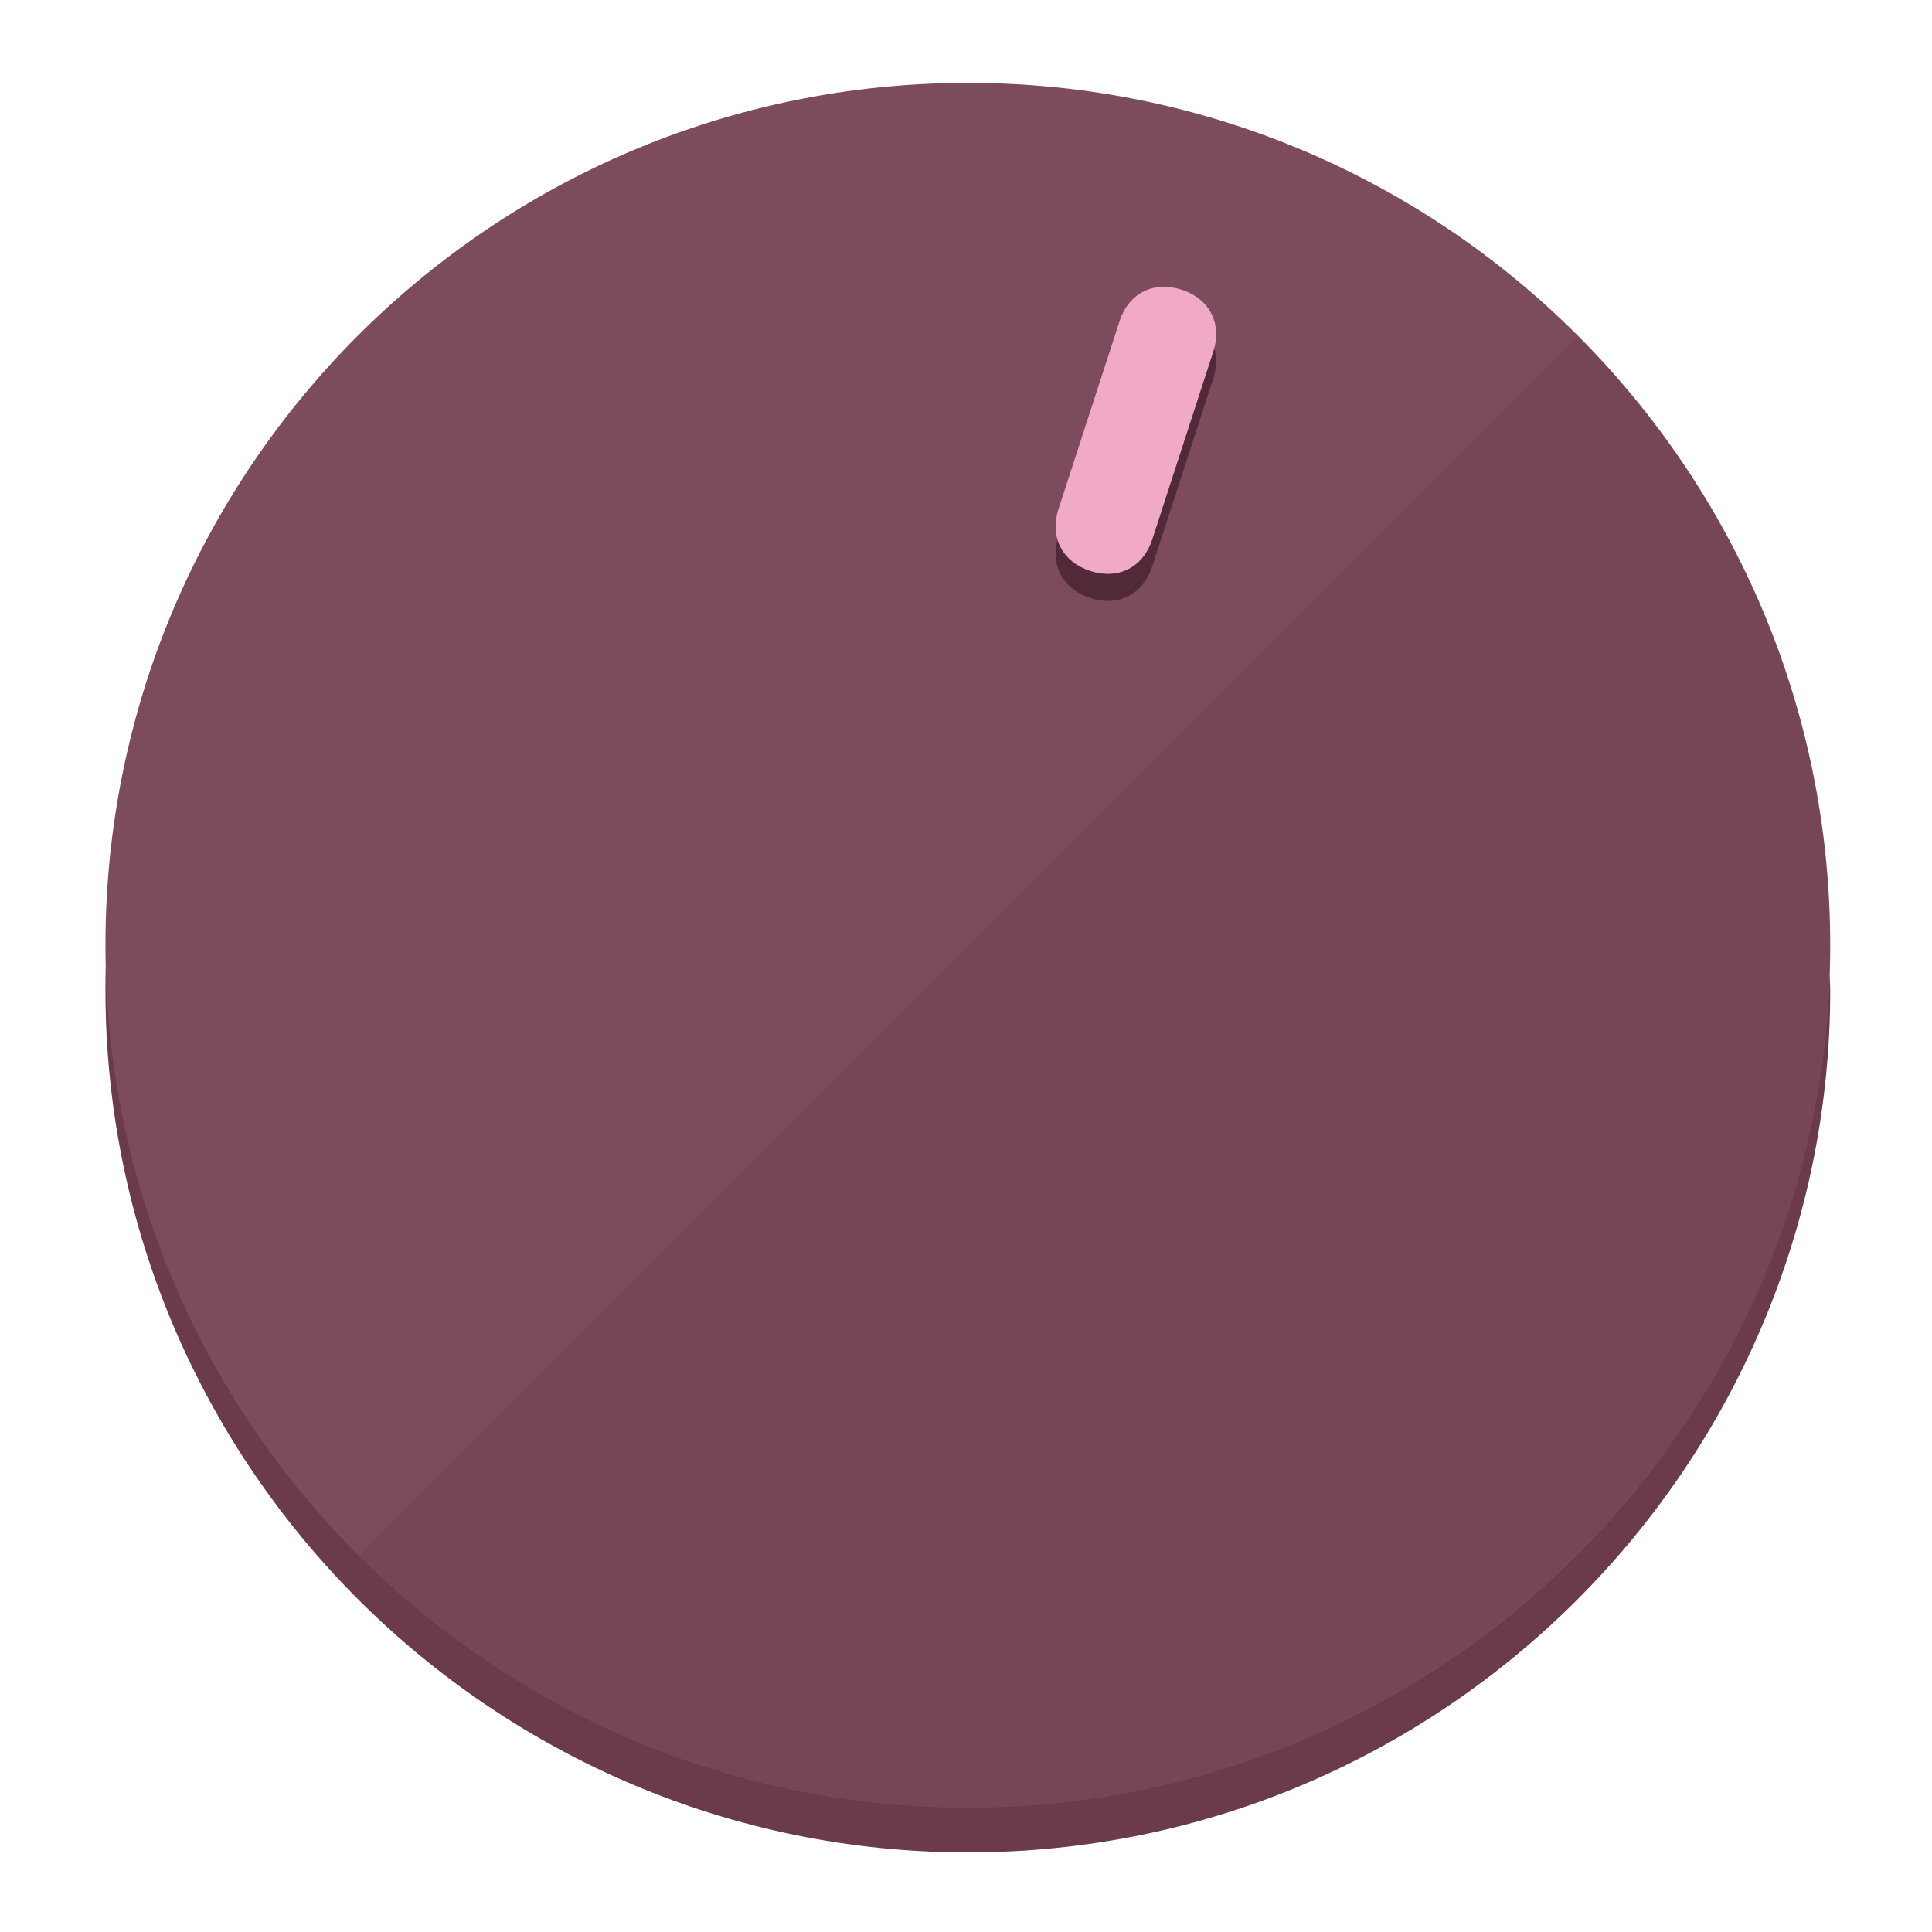
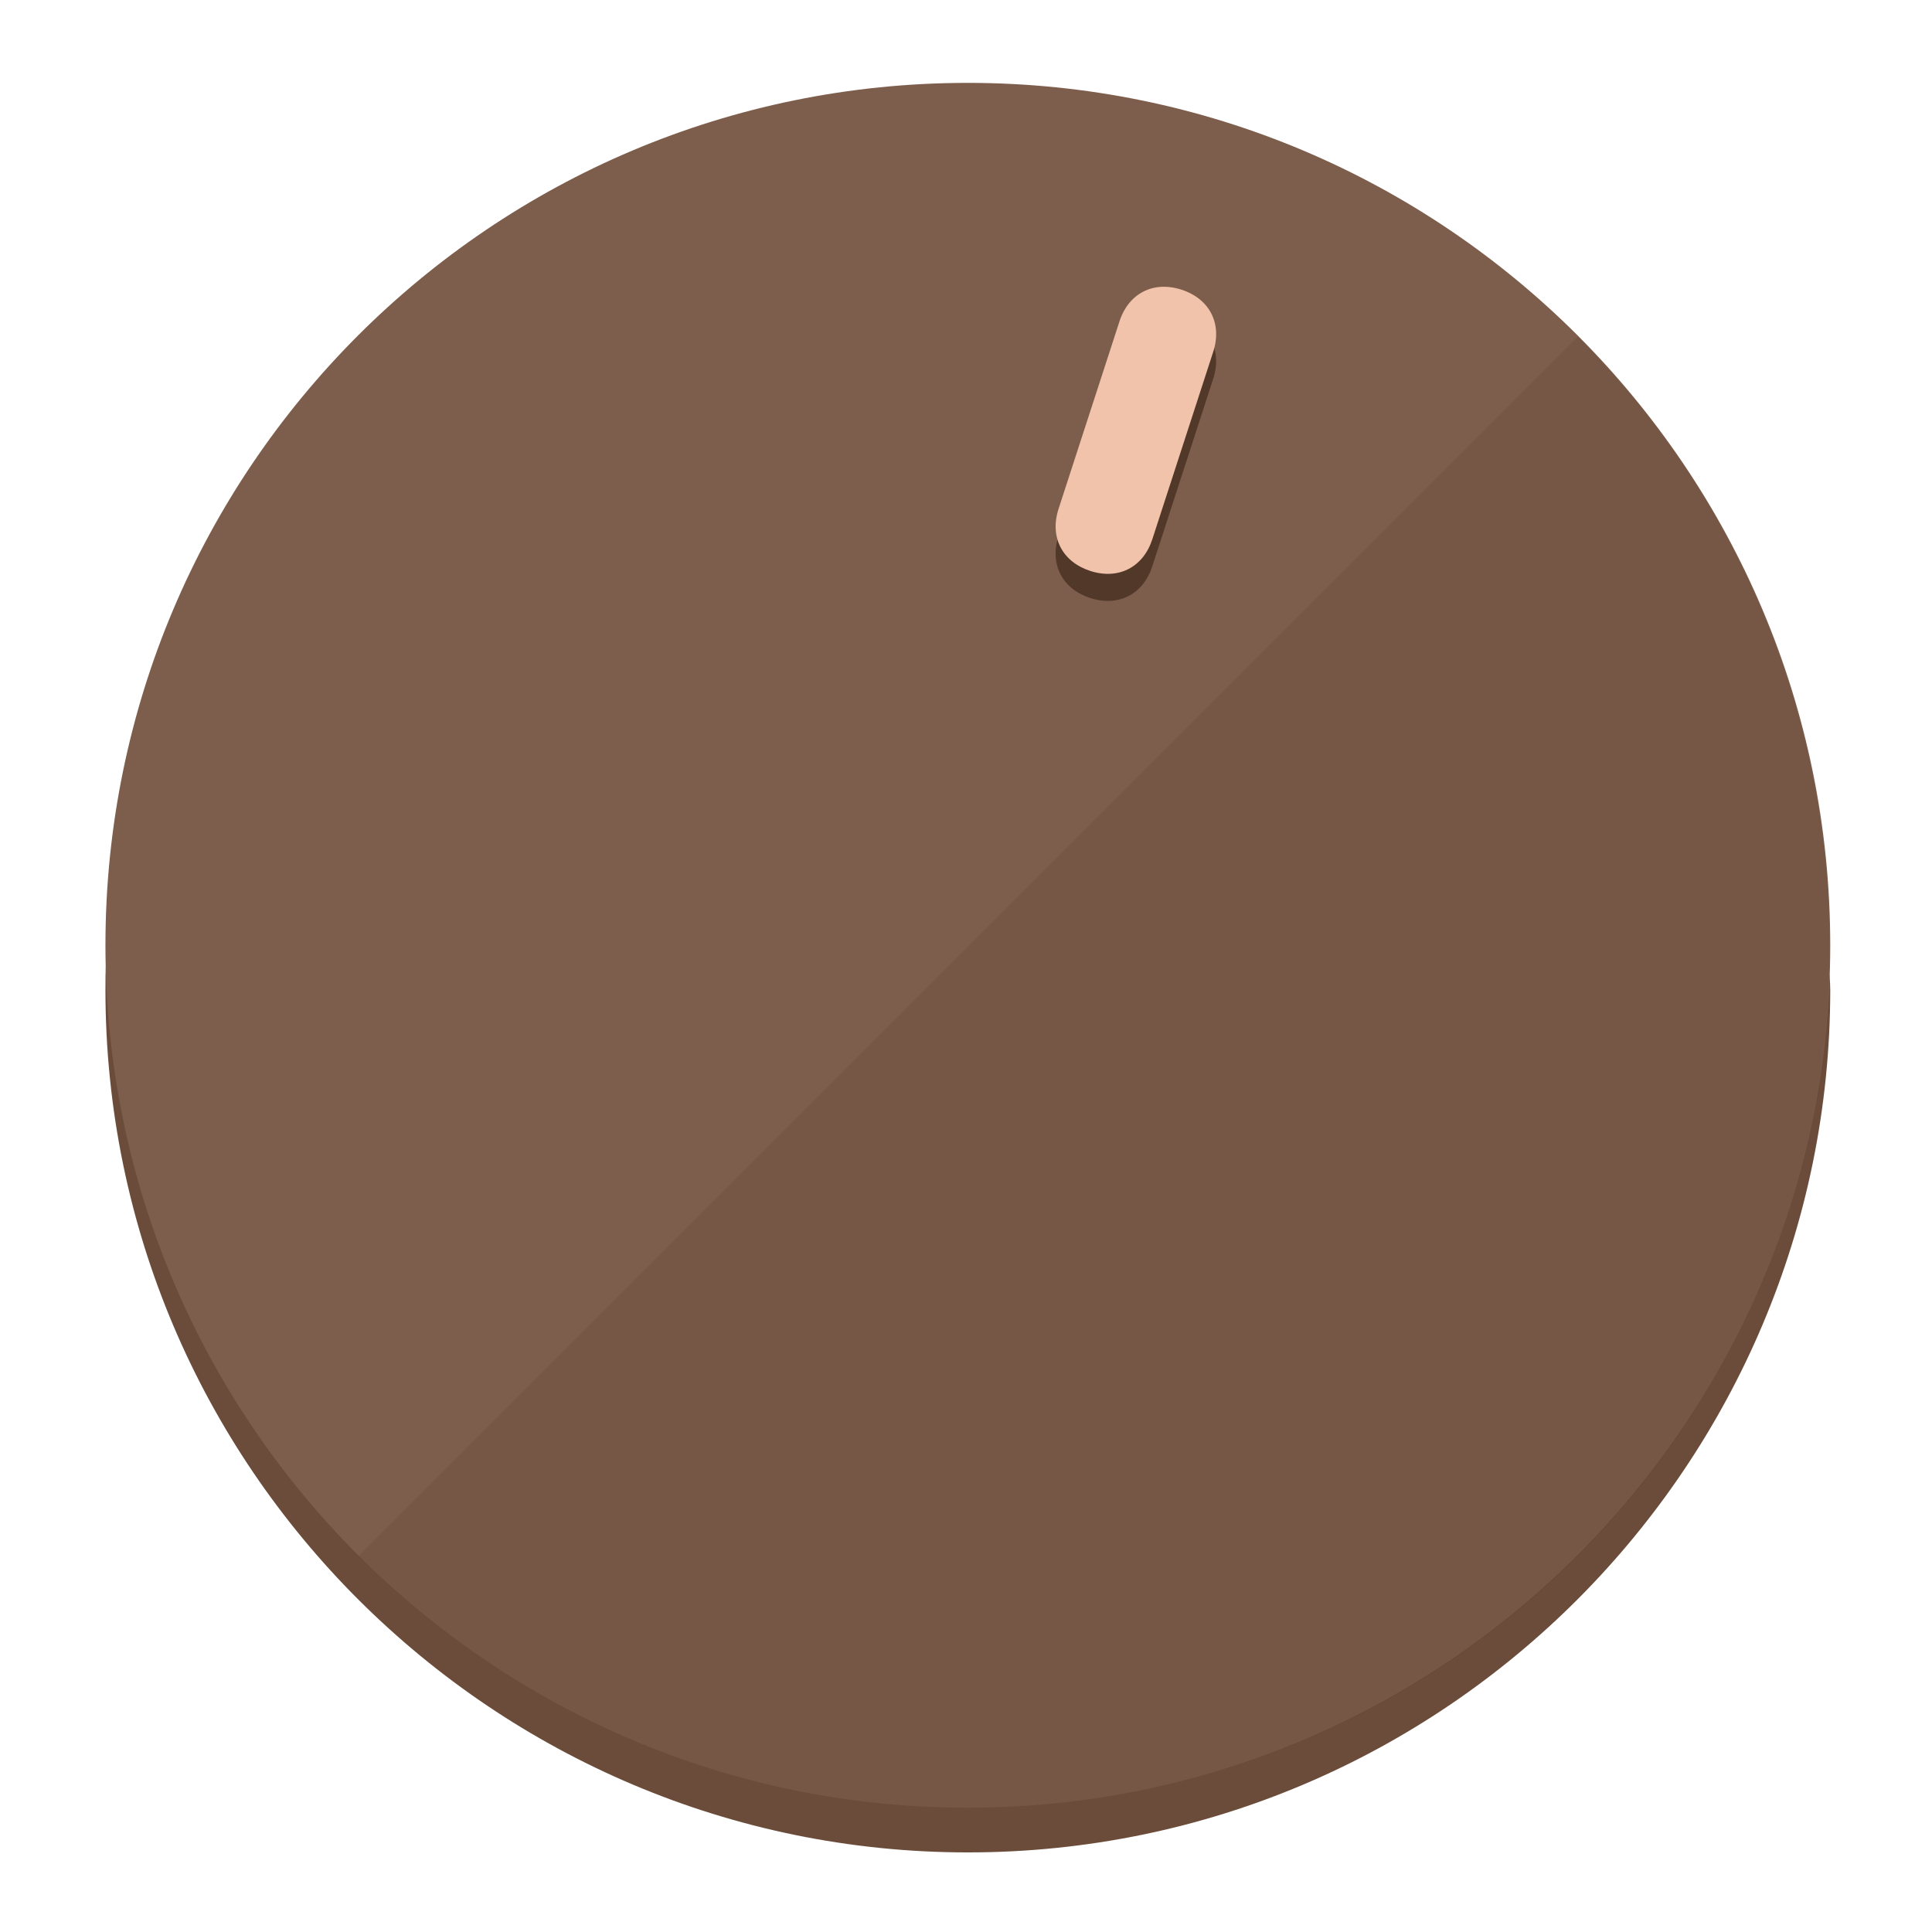
<svg xmlns="http://www.w3.org/2000/svg" height="120px" width="120px" version="1.1" id="Layer_1" viewBox="0 0 496.8 496.8" xml:space="preserve">
  <defs id="defs23" />
  <g id="g3158">
-     <path style="display:inline;fill:#6B3A4D;fill-opacity:1;stroke-width:1.584" d="m 248.875,445.92 c 116.582,0 212.89,-91.238 220.493,-205.286 0,5.069 1.267,8.87 1.267,13.939 0,121.651 -98.842,221.76 -221.76,221.76 -121.651,0 -221.76,-98.842 -221.76,-221.76 0,-5.069 0,-8.87 1.267,-13.939 7.603,114.048 103.91,205.286 220.493,205.286 z" id="path8" />
-     <circle style="display:inline;fill:#7D4B5E;fill-opacity:1;stroke-width:1.584" cx="248.875" cy="243.071" r="221.76" id="circle12" />
-     <path style="display:inline;fill:#522938;fill-opacity:0.154;stroke-width:1.587" d="m 405.744,86.606 c 86.308,86.308 86.308,227.193 0,313.5 -86.308,86.308 -227.193,86.308 -313.5,0" id="path14" />
+     <path style="display:inline;fill:#6B4C3A;fill-opacity:1;stroke-width:1.584" d="m 248.875,445.92 c 116.582,0 212.89,-91.238 220.493,-205.286 0,5.069 1.267,8.87 1.267,13.939 0,121.651 -98.842,221.76 -221.76,221.76 -121.651,0 -221.76,-98.842 -221.76,-221.76 0,-5.069 0,-8.87 1.267,-13.939 7.603,114.048 103.91,205.286 220.493,205.286 z" id="path8" />
+     <circle style="display:inline;fill:#7D5D4B;fill-opacity:1;stroke-width:1.584" cx="248.875" cy="243.071" r="221.76" id="circle12" />
+     <path style="display:inline;fill:#523829;fill-opacity:0.154;stroke-width:1.587" d="m 405.744,86.606 c 86.308,86.308 86.308,227.193 0,313.5 -86.308,86.308 -227.193,86.308 -313.5,0" id="path14" />
  </g>
  <g id="g3198">
    <circle style="display:none;fill:#000000;fill-opacity:0;stroke-width:1.584" cx="311.577" cy="154.88" r="221.76" id="circle12-3" transform="rotate(18)" />
-     <path style="display:inline;fill:#522938;fill-opacity:1;stroke-width:1.584" d="m 296.298,145.631 c -2.35,7.231 -8.737,10.485 -15.968,8.136 v 0 c -7.231,-2.35 -10.485,-8.737 -8.136,-15.968 l 15.663,-48.207 c 2.35,-7.231 8.737,-10.485 15.968,-8.136 v 0 c 7.231,2.349 10.485,8.737 8.136,15.968 z" id="path3789" />
-     <path style="display:inline;fill:#F0AAC5;stroke-width:1.584" d="m 296.308,138.672 c -2.35,7.231 -8.737,10.485 -15.968,8.136 v 0 c -7.231,-2.349 -10.485,-8.737 -8.136,-15.968 l 15.663,-48.207 c 2.35,-7.231 8.737,-10.485 15.968,-8.136 v 0 c 7.231,2.35 10.485,8.737 8.136,15.968 z" id="path915" />
+     <path style="display:inline;fill:#523829;fill-opacity:1;stroke-width:1.584" d="m 296.298,145.631 c -2.35,7.231 -8.737,10.485 -15.968,8.136 v 0 c -7.231,-2.35 -10.485,-8.737 -8.136,-15.968 l 15.663,-48.207 c 2.35,-7.231 8.737,-10.485 15.968,-8.136 v 0 c 7.231,2.349 10.485,8.737 8.136,15.968 z" id="path3789" />
+     <path style="display:inline;fill:#F0C3AA;stroke-width:1.584" d="m 296.308,138.672 c -2.35,7.231 -8.737,10.485 -15.968,8.136 v 0 c -7.231,-2.349 -10.485,-8.737 -8.136,-15.968 l 15.663,-48.207 c 2.35,-7.231 8.737,-10.485 15.968,-8.136 v 0 c 7.231,2.35 10.485,8.737 8.136,15.968 z" id="path915" />
  </g>
</svg>
